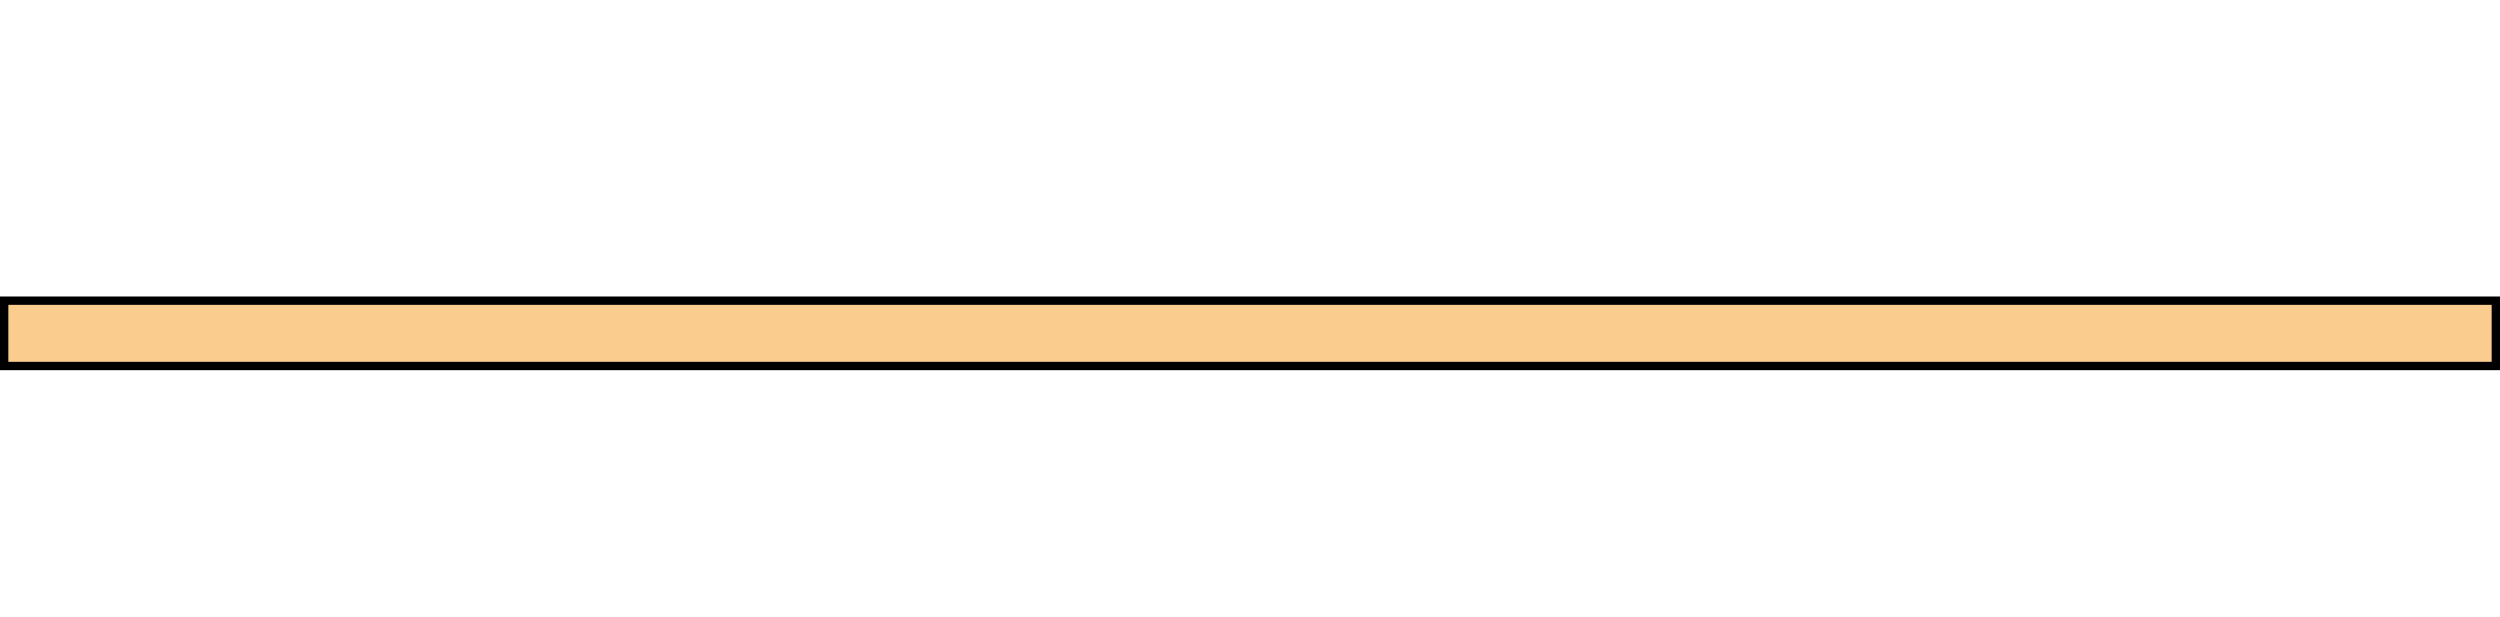
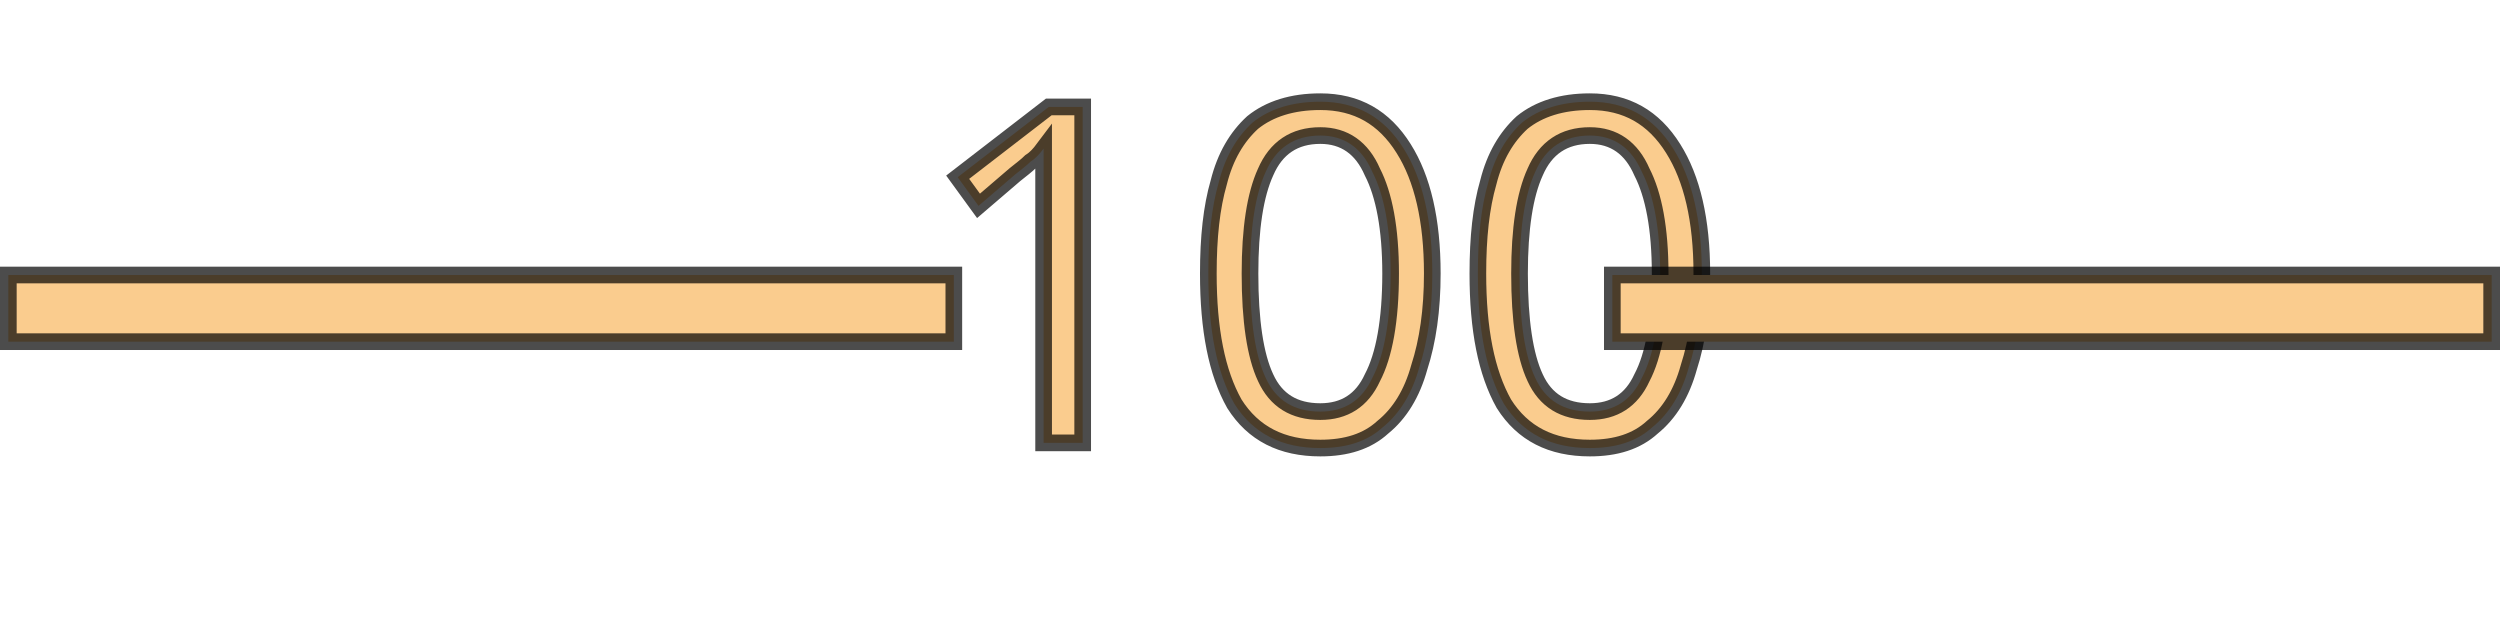
<svg xmlns="http://www.w3.org/2000/svg" width="15mm" height="3.7mm" viewBox="0 0 15 3.7" version="1.1" id="svg8">
  <defs id="defs2">
    <linearGradient id="linearGradient4649">
      <stop style="stop-color:#000000;stop-opacity:1;" offset="0" id="stop4647" />
    </linearGradient>
    <marker style="overflow:visible" id="Arrow1Lstart" refX="0.0" refY="0.0" orient="auto">
      <path transform="scale(0.8) translate(12.5,0)" style="fill-rule:evenodd;fill:context-stroke;stroke:context-stroke;stroke-width:1.0pt" d="M 0.0,0.0 L 5.0,-5.0 L -12.5,0.0 L 5.0,5.0 L 0.0,0.0 z " id="path1852" />
    </marker>
  </defs>
  <g id="layer1" transform="translate(0,-293.3)">
-     <rect style="fill:#facc8e;fill-opacity:1;stroke:#000000;stroke-width:0.05;stroke-linecap:square;stroke-miterlimit:4;stroke-dasharray:none;stroke-dashoffset:0.295;stroke-opacity:1" id="rect4935" width="14.95" height="0.392" x="0.025" y="295.104" />
+     <rect style="opacity:1;fill:#facc8e;fill-opacity:1;stroke:#000000;stroke-width:0.1;stroke-linecap:square;stroke-miterlimit:4;stroke-dasharray:none;stroke-dashoffset:0.295;stroke-opacity:0.7" id="rect4935" width="5.673" height="0.4" x="0.05" y="294.95" />
+     <text xml:space="preserve" style="font-style:normal;font-variant:normal;font-weight:normal;font-stretch:condensed;font-size:2.822px;line-height:1.25;font-family:'Noto Sans';-inkscape-font-specification:'Noto Sans Condensed';stroke-width:0.1;stroke-miterlimit:4;stroke-dasharray:none;stroke:#000000;stroke-opacity:0.7" x="5.498" y="295.959" id="text1385">
+       <tspan id="tspan1383" style="font-style:normal;font-variant:normal;font-weight:normal;font-stretch:condensed;font-size:2.822px;font-family:'Noto Sans';-inkscape-font-specification:'Noto Sans Condensed';fill:#facc8e;fill-opacity:1;stroke:#000000;stroke-width:0.1;stroke-miterlimit:4;stroke-dasharray:none;stroke-opacity:0.7" x="5.498" y="295.959">100</tspan>
+     </text>
+     <rect style="fill:#facc8e;fill-opacity:1;stroke:#000000;stroke-width:0.1;stroke-linecap:square;stroke-miterlimit:4;stroke-dasharray:none;stroke-dashoffset:0.295;stroke-opacity:0.7" id="rect4935-8" width="5.276" height="0.4" x="9.674" y="294.95" />
  </g>
</svg>
